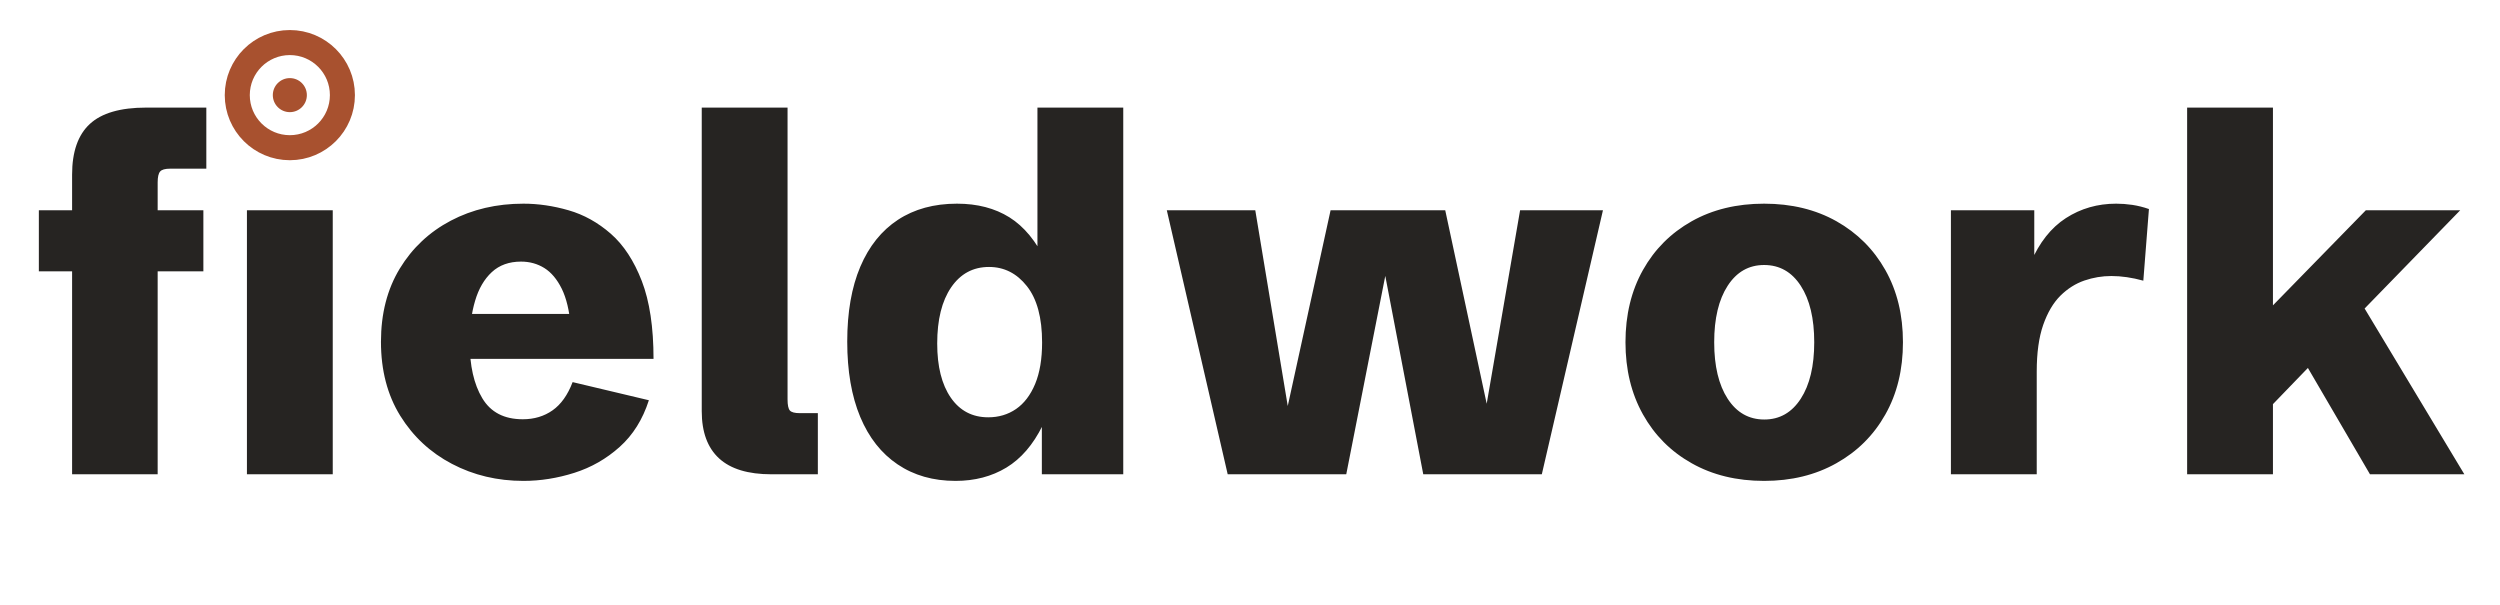
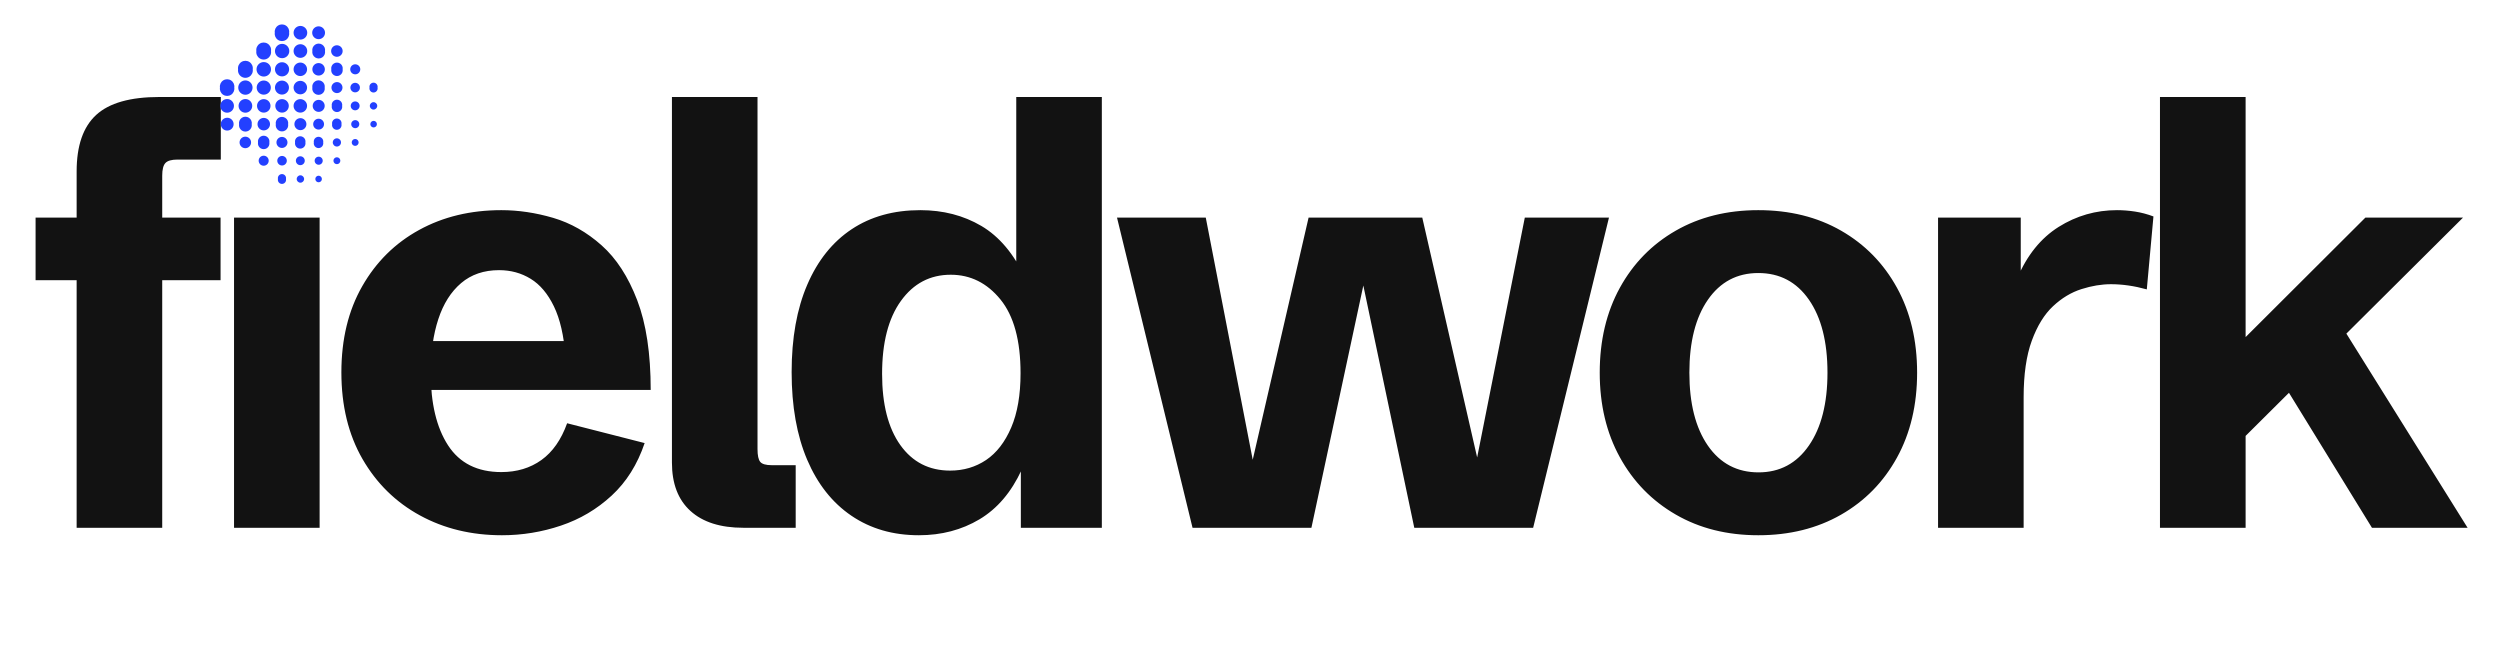
- <svg xmlns="http://www.w3.org/2000/svg" viewBox="0 0 499.33 120.73" width="499.33" height="120.73" role="img" aria-label="Fieldwork">
-   <g transform="translate(6 94.73)">
-     <path d="M25.49 0L8.40 0L8.40-59.86Q8.40-66.70 11.94-69.97Q15.48-73.24 23.19-73.24L35.21-73.24L35.21-61.04L27.98-61.04Q26.46-61.04 25.98-60.47Q25.49-59.91 25.49-58.30L25.49 0M34.62-40.53L1.76-40.53L1.76-52.73L34.62-52.73M60.46 0L43.32 0L43.32-52.73L60.46-52.73M98.55 1.32Q90.74 1.32 84.27-2.08Q77.80-5.47 73.94-11.69Q70.09-17.92 70.09-26.46Q70.09-34.91 73.85-41.09Q77.61-47.27 84.05-50.66Q90.50-54.05 98.55-54.05Q103-54.05 107.56-52.73Q112.13-51.42 115.99-48.05Q119.84-44.68 122.19-38.60Q124.53-32.52 124.53-23.05L81.07-23.05L81.07-32.03L109.25-32.03L107.98-29.64Q107.59-34.23 106.20-37.06Q104.80-39.89 102.73-41.19Q100.65-42.48 98.07-42.48Q94.50-42.48 92.23-40.38Q89.96-38.28 88.89-34.64Q87.81-31.01 87.81-26.37Q87.81-19.38 90.33-15.19Q92.84-10.99 98.41-10.99Q101.83-10.99 104.36-12.77Q106.90-14.55 108.37-18.41L123.60-14.79Q121.75-9.03 117.77-5.47Q113.79-1.90 108.71-0.29Q103.63 1.32 98.55 1.32M157.35 0L148.07 0Q141.09 0 137.63-3.17Q134.16-6.35 134.16-12.60L134.16-73.24L151.30-73.24L151.30-14.94Q151.30-13.28 151.76-12.74Q152.23-12.21 153.74-12.21L157.35-12.21M184.85 1.32Q178.16 1.32 173.28-1.98Q168.40-5.27 165.81-11.47Q163.22-17.68 163.22-26.51Q163.22-35.30 165.83-41.46Q168.45-47.61 173.35-50.83Q178.26-54.05 185.14-54.05Q191.25-54.05 195.62-51.32Q199.99-48.58 202.92-42.48L201.21-42.48L201.21-73.24L218.35-73.24L218.35 0L202.09 0L202.09-10.45L202.23-9.72Q199.40-4 195.01-1.34Q190.61 1.32 184.85 1.32M191.39-11.38Q194.52-11.38 196.94-13.04Q199.35-14.70 200.75-18.04Q202.14-21.39 202.14-26.32Q202.14-33.74 199.11-37.57Q196.08-41.41 191.54-41.41Q186.76-41.41 183.97-37.33Q181.19-33.25 181.19-26.12Q181.19-19.24 183.90-15.31Q186.61-11.38 191.39-11.38M262.89 0L239.21 0L227.05-52.73L244.72-52.73L251.71-10.60L250.54-10.60L259.76-52.73L282.66-52.73L291.70-10.55L290.33-10.55L297.61-52.73L314.16-52.73L301.95 0L278.27 0L269.24-47.17L272.17-47.17M346.35 1.32Q338.14 1.32 331.89-2.20Q325.64-5.71 322.15-11.96Q318.66-18.21 318.66-26.37Q318.66-34.57 322.15-40.80Q325.64-47.02 331.89-50.54Q338.14-54.05 346.35-54.05Q354.55-54.05 360.80-50.54Q367.05-47.02 370.56-40.80Q374.08-34.57 374.08-26.37Q374.08-18.16 370.56-11.94Q367.05-5.71 360.77-2.20Q354.50 1.32 346.35 1.32M346.39-10.94Q350.98-10.94 353.67-15.09Q356.36-19.24 356.36-26.37Q356.36-33.50 353.67-37.65Q350.98-41.80 346.35-41.80Q341.76-41.80 339.07-37.65Q336.38-33.50 336.38-26.37Q336.38-19.24 339.07-15.09Q341.76-10.94 346.39-10.94M400.80 0L383.66 0L383.66-52.73L400.31-52.73L400.31-40.58L399.58-42.24Q402.17-48.29 406.63-51.17Q411.10-54.05 416.67-54.05Q418.23-54.05 419.89-53.81Q421.55-53.56 423.21-52.98L422.09-38.67Q418.72-39.60 415.69-39.60Q412.96-39.60 410.32-38.70Q407.68-37.79 405.53-35.67Q403.39-33.54 402.09-29.83Q400.80-26.12 400.80-20.51M447.98 0L430.84 0L430.84-73.24L447.98-73.24L447.98-33.74L466.53-52.73L485.38-52.73L466.29-33.11L486.21 0L467.36 0L454.96-21.24L447.98-14.01" fill="#262422" />
-     <circle cx="51.89" cy="-75.73" r="10.5" fill="none" stroke="#A8512F" stroke-width="5" />
-     <circle cx="51.89" cy="-75.73" r="3.4" fill="#A8512F" />
+ <svg xmlns="http://www.w3.org/2000/svg" viewBox="0 0 425.04 113.73" width="425.04" height="113.73" role="img" aria-label="Fieldwork">
+   <g transform="translate(4 89.73)">
+     <path d="M23.58 0L9.03 0L9.03-60.60Q9.03-67.14 12.35-70.19Q15.67-73.24 23.10-73.24L33.54-73.24L33.54-62.60L26.17-62.60Q24.66-62.60 24.12-62.01Q23.58-61.43 23.58-59.86L23.58 0M33.50-42.09L2.05-42.09L2.05-52.73L33.50-52.73M50.34 0L35.79 0L35.79-52.73L50.34-52.73M81.34 1.27Q73.57 1.27 67.40-2.10Q61.22-5.47 57.63-11.69Q54.04-17.92 54.04-26.42Q54.04-34.86 57.58-41.06Q61.12-47.27 67.25-50.63Q73.38-54 81.24-54Q85.58-54 90.05-52.69Q94.52-51.37 98.28-48.02Q102.04-44.68 104.33-38.70Q106.63-32.71 106.63-23.44L63.37-23.44L63.37-31.74L93.64-31.74L92.13-29.15Q91.74-34.42 90.17-37.65Q88.61-40.87 86.22-42.33Q83.83-43.80 80.85-43.80Q76.99-43.80 74.40-41.60Q71.81-39.40 70.52-35.47Q69.23-31.54 69.23-26.37Q69.23-18.55 72.18-14.01Q75.13-9.47 81.24-9.47Q85.19-9.47 88.05-11.52Q90.91-13.57 92.42-17.77L105.60-14.40Q103.75-8.94 99.99-5.47Q96.23-2 91.37-0.37Q86.51 1.27 81.34 1.27M131.28 0L122.39 0Q116.54 0 113.39-2.86Q110.24-5.71 110.24-11.08L110.24-73.24L124.79-73.24L124.79-13.38Q124.79-11.77 125.25-11.21Q125.71-10.64 127.23-10.64L131.28-10.64M152.22 1.27Q145.63 1.27 140.75-2.05Q135.87-5.37 133.23-11.57Q130.59-17.77 130.59-26.46Q130.59-35.16 133.25-41.33Q135.91-47.51 140.80-50.76Q145.68-54 152.47-54Q158.28-54 162.84-51.32Q167.41-48.63 170.29-42.48L168.78-42.38L168.78-73.24L183.33-73.24L183.33 0L169.56 0L169.56-10.60L169.70-9.86Q167.07-4.15 162.53-1.44Q157.98 1.27 152.22 1.27M157.54-9.72Q160.96-9.72 163.65-11.52Q166.33-13.33 167.92-17.04Q169.51-20.75 169.51-26.27Q169.51-34.62 166.09-38.82Q162.67-43.02 157.64-43.02Q152.37-43.02 149.17-38.57Q145.97-34.13 145.97-26.17Q145.97-18.41 149.07-14.06Q152.17-9.72 157.54-9.72M218.96 0L198.75 0L185.91-52.73L201-52.73L209.54-8.69L208.32-8.69L218.48-52.73L237.81-52.73L247.92-8.54L246.46-8.54L255.24-52.73L269.55-52.73L256.66 0L236.45 0L226.53-47.17L229.07-47.17M294.94 1.27Q286.98 1.27 280.90-2.25Q274.82-5.76 271.40-11.99Q267.98-18.21 267.98-26.37Q267.98-34.57 271.40-40.80Q274.82-47.02 280.90-50.51Q286.98-54 294.94-54Q302.94-54 309.02-50.51Q315.10-47.02 318.52-40.80Q321.94-34.57 321.94-26.37Q321.94-18.16 318.52-11.94Q315.10-5.71 309-2.22Q302.89 1.27 294.94 1.27M294.98-9.42Q300.40-9.42 303.55-13.99Q306.70-18.55 306.70-26.37Q306.70-34.23 303.55-38.77Q300.40-43.31 294.94-43.31Q289.52-43.31 286.37-38.77Q283.22-34.23 283.22-26.37Q283.22-18.51 286.37-13.96Q289.52-9.42 294.98-9.42M340.05 0L325.50 0L325.50-52.73L339.56-52.73L339.56-40.87L338.97-42.43Q341.46-48.29 346-51.15Q350.54-54 355.92-54Q357.43-54 358.99-53.76Q360.55-53.52 362.12-52.93L360.99-40.53Q357.82-41.41 354.89-41.41Q352.50-41.41 349.89-40.58Q347.27-39.75 345.05-37.67Q342.83-35.60 341.44-31.81Q340.05-28.03 340.05-22.17M377.79 0L363.23 0L363.23-73.24L377.79-73.24L377.79-32.42L398.15-52.73L414.75-52.73L394.92-33.01L415.53 0L399.27 0L385.16-22.95L377.79-15.62" fill="#121212" />
+     <g transform="translate(33.06 -85.73) scale(0.28)">
+       <path d="M34.5 5.6a4.4 4.4 0 1 0 8.7 0a4.4 4.4 0 1 0 -8.7 0zM45.9 5.6a4.1 4.1 0 1 0 8.3 0a4.1 4.1 0 1 0 -8.3 0zM57.2 5.6a3.9 3.9 0 1 0 7.8 0a3.9 3.9 0 1 0 -7.8 0zM23.3 16.7a4.5 4.5 0 1 0 8.9 0a4.5 4.5 0 1 0 -8.9 0zM34.6 16.7a4.3 4.3 0 1 0 8.7 0a4.3 4.3 0 1 0 -8.7 0zM45.9 16.7a4.1 4.1 0 1 0 8.3 0a4.1 4.1 0 1 0 -8.3 0zM57.3 16.7a3.9 3.9 0 1 0 7.7 0a3.9 3.9 0 1 0 -7.7 0zM68.7 16.7a3.5 3.5 0 1 0 7.0 0a3.5 3.5 0 1 0 -7.0 0zM12.2 27.8a4.5 4.5 0 1 0 8.9 0a4.5 4.5 0 1 0 -8.9 0zM23.4 27.8a4.4 4.4 0 1 0 8.8 0a4.4 4.4 0 1 0 -8.8 0zM34.6 27.8a4.3 4.3 0 1 0 8.6 0a4.3 4.3 0 1 0 -8.6 0zM45.9 27.8a4.1 4.1 0 1 0 8.2 0a4.1 4.1 0 1 0 -8.2 0zM57.3 27.8a3.8 3.8 0 1 0 7.6 0a3.8 3.8 0 1 0 -7.6 0zM68.8 27.8a3.5 3.5 0 1 0 6.9 0a3.5 3.5 0 1 0 -6.9 0zM80.3 27.8a3.0 3.0 0 1 0 6.1 0a3.0 3.0 0 1 0 -6.1 0zM1.2 38.9a4.4 4.4 0 1 0 8.7 0a4.4 4.4 0 1 0 -8.7 0zM12.3 38.9a4.3 4.3 0 1 0 8.7 0a4.3 4.3 0 1 0 -8.7 0zM23.5 38.9a4.3 4.3 0 1 0 8.6 0a4.3 4.3 0 1 0 -8.6 0zM34.6 38.9a4.2 4.2 0 1 0 8.5 0a4.2 4.2 0 1 0 -8.5 0zM45.9 38.9a4.1 4.1 0 1 0 8.2 0a4.1 4.1 0 1 0 -8.2 0zM57.3 38.9a3.8 3.8 0 1 0 7.5 0a3.8 3.8 0 1 0 -7.5 0zM68.9 38.9a3.3 3.3 0 1 0 6.7 0a3.3 3.3 0 1 0 -6.7 0zM80.4 38.9a2.9 2.9 0 1 0 5.8 0a2.9 2.9 0 1 0 -5.8 0zM92.0 38.9a2.5 2.5 0 1 0 4.9 0a2.5 2.5 0 1 0 -4.9 0zM1.4 50.0a4.1 4.1 0 1 0 8.3 0a4.1 4.1 0 1 0 -8.3 0zM12.5 50.0a4.1 4.1 0 1 0 8.3 0a4.1 4.1 0 1 0 -8.3 0zM23.7 50.0a4.1 4.1 0 1 0 8.2 0a4.1 4.1 0 1 0 -8.2 0zM34.8 50.0a4.1 4.1 0 1 0 8.2 0a4.1 4.1 0 1 0 -8.2 0zM45.9 50.0a4.1 4.1 0 1 0 8.2 0a4.1 4.1 0 1 0 -8.2 0zM57.5 50.0a3.6 3.6 0 1 0 7.3 0a3.6 3.6 0 1 0 -7.3 0zM69.1 50.0a3.2 3.2 0 1 0 6.3 0a3.2 3.2 0 1 0 -6.3 0zM80.6 50.0a2.7 2.7 0 1 0 5.4 0a2.7 2.7 0 1 0 -5.4 0zM92.2 50.0a2.2 2.2 0 1 0 4.5 0a2.2 2.2 0 1 0 -4.5 0zM1.7 61.1a3.9 3.9 0 1 0 7.8 0a3.9 3.9 0 1 0 -7.8 0zM12.8 61.1a3.9 3.9 0 1 0 7.7 0a3.9 3.9 0 1 0 -7.7 0zM24.0 61.1a3.8 3.8 0 1 0 7.6 0a3.8 3.8 0 1 0 -7.6 0zM35.1 61.1a3.8 3.8 0 1 0 7.5 0a3.8 3.8 0 1 0 -7.5 0zM46.4 61.1a3.6 3.6 0 1 0 7.3 0a3.6 3.6 0 1 0 -7.3 0zM57.8 61.1a3.3 3.3 0 1 0 6.6 0a3.3 3.3 0 1 0 -6.6 0zM69.3 61.1a2.9 2.9 0 1 0 5.7 0a2.9 2.9 0 1 0 -5.7 0zM80.9 61.1a2.4 2.4 0 1 0 4.9 0a2.4 2.4 0 1 0 -4.9 0zM92.5 61.1a2.0 2.0 0 1 0 4.0 0a2.0 2.0 0 1 0 -4.0 0zM13.1 72.2a3.5 3.5 0 1 0 7.0 0a3.5 3.5 0 1 0 -7.0 0zM24.3 72.2a3.5 3.5 0 1 0 6.9 0a3.5 3.5 0 1 0 -6.9 0zM35.5 72.2a3.3 3.3 0 1 0 6.7 0a3.3 3.3 0 1 0 -6.7 0zM46.8 72.2a3.2 3.2 0 1 0 6.3 0a3.2 3.2 0 1 0 -6.3 0zM58.2 72.2a2.9 2.9 0 1 0 5.7 0a2.9 2.9 0 1 0 -5.7 0zM69.7 72.2a2.5 2.5 0 1 0 5.0 0a2.5 2.5 0 1 0 -5.0 0zM81.2 72.2a2.1 2.1 0 1 0 4.2 0a2.1 2.1 0 1 0 -4.2 0zM24.7 83.3a3.0 3.0 0 1 0 6.1 0a3.0 3.0 0 1 0 -6.1 0zM36.0 83.3a2.9 2.9 0 1 0 5.8 0a2.9 2.9 0 1 0 -5.8 0zM47.3 83.3a2.7 2.7 0 1 0 5.4 0a2.7 2.7 0 1 0 -5.4 0zM58.7 83.3a2.4 2.4 0 1 0 4.9 0a2.4 2.4 0 1 0 -4.9 0zM70.1 83.3a2.1 2.1 0 1 0 4.2 0a2.1 2.1 0 1 0 -4.2 0zM36.4 94.4a2.5 2.5 0 1 0 4.9 0a2.5 2.5 0 1 0 -4.9 0zM47.8 94.4a2.2 2.2 0 1 0 4.5 0a2.2 2.2 0 1 0 -4.5 0zM59.1 94.4a2.0 2.0 0 1 0 4.0 0a2.0 2.0 0 1 0 -4.0 0z" fill="#2340FF" />
+     </g>
  </g>
</svg>
